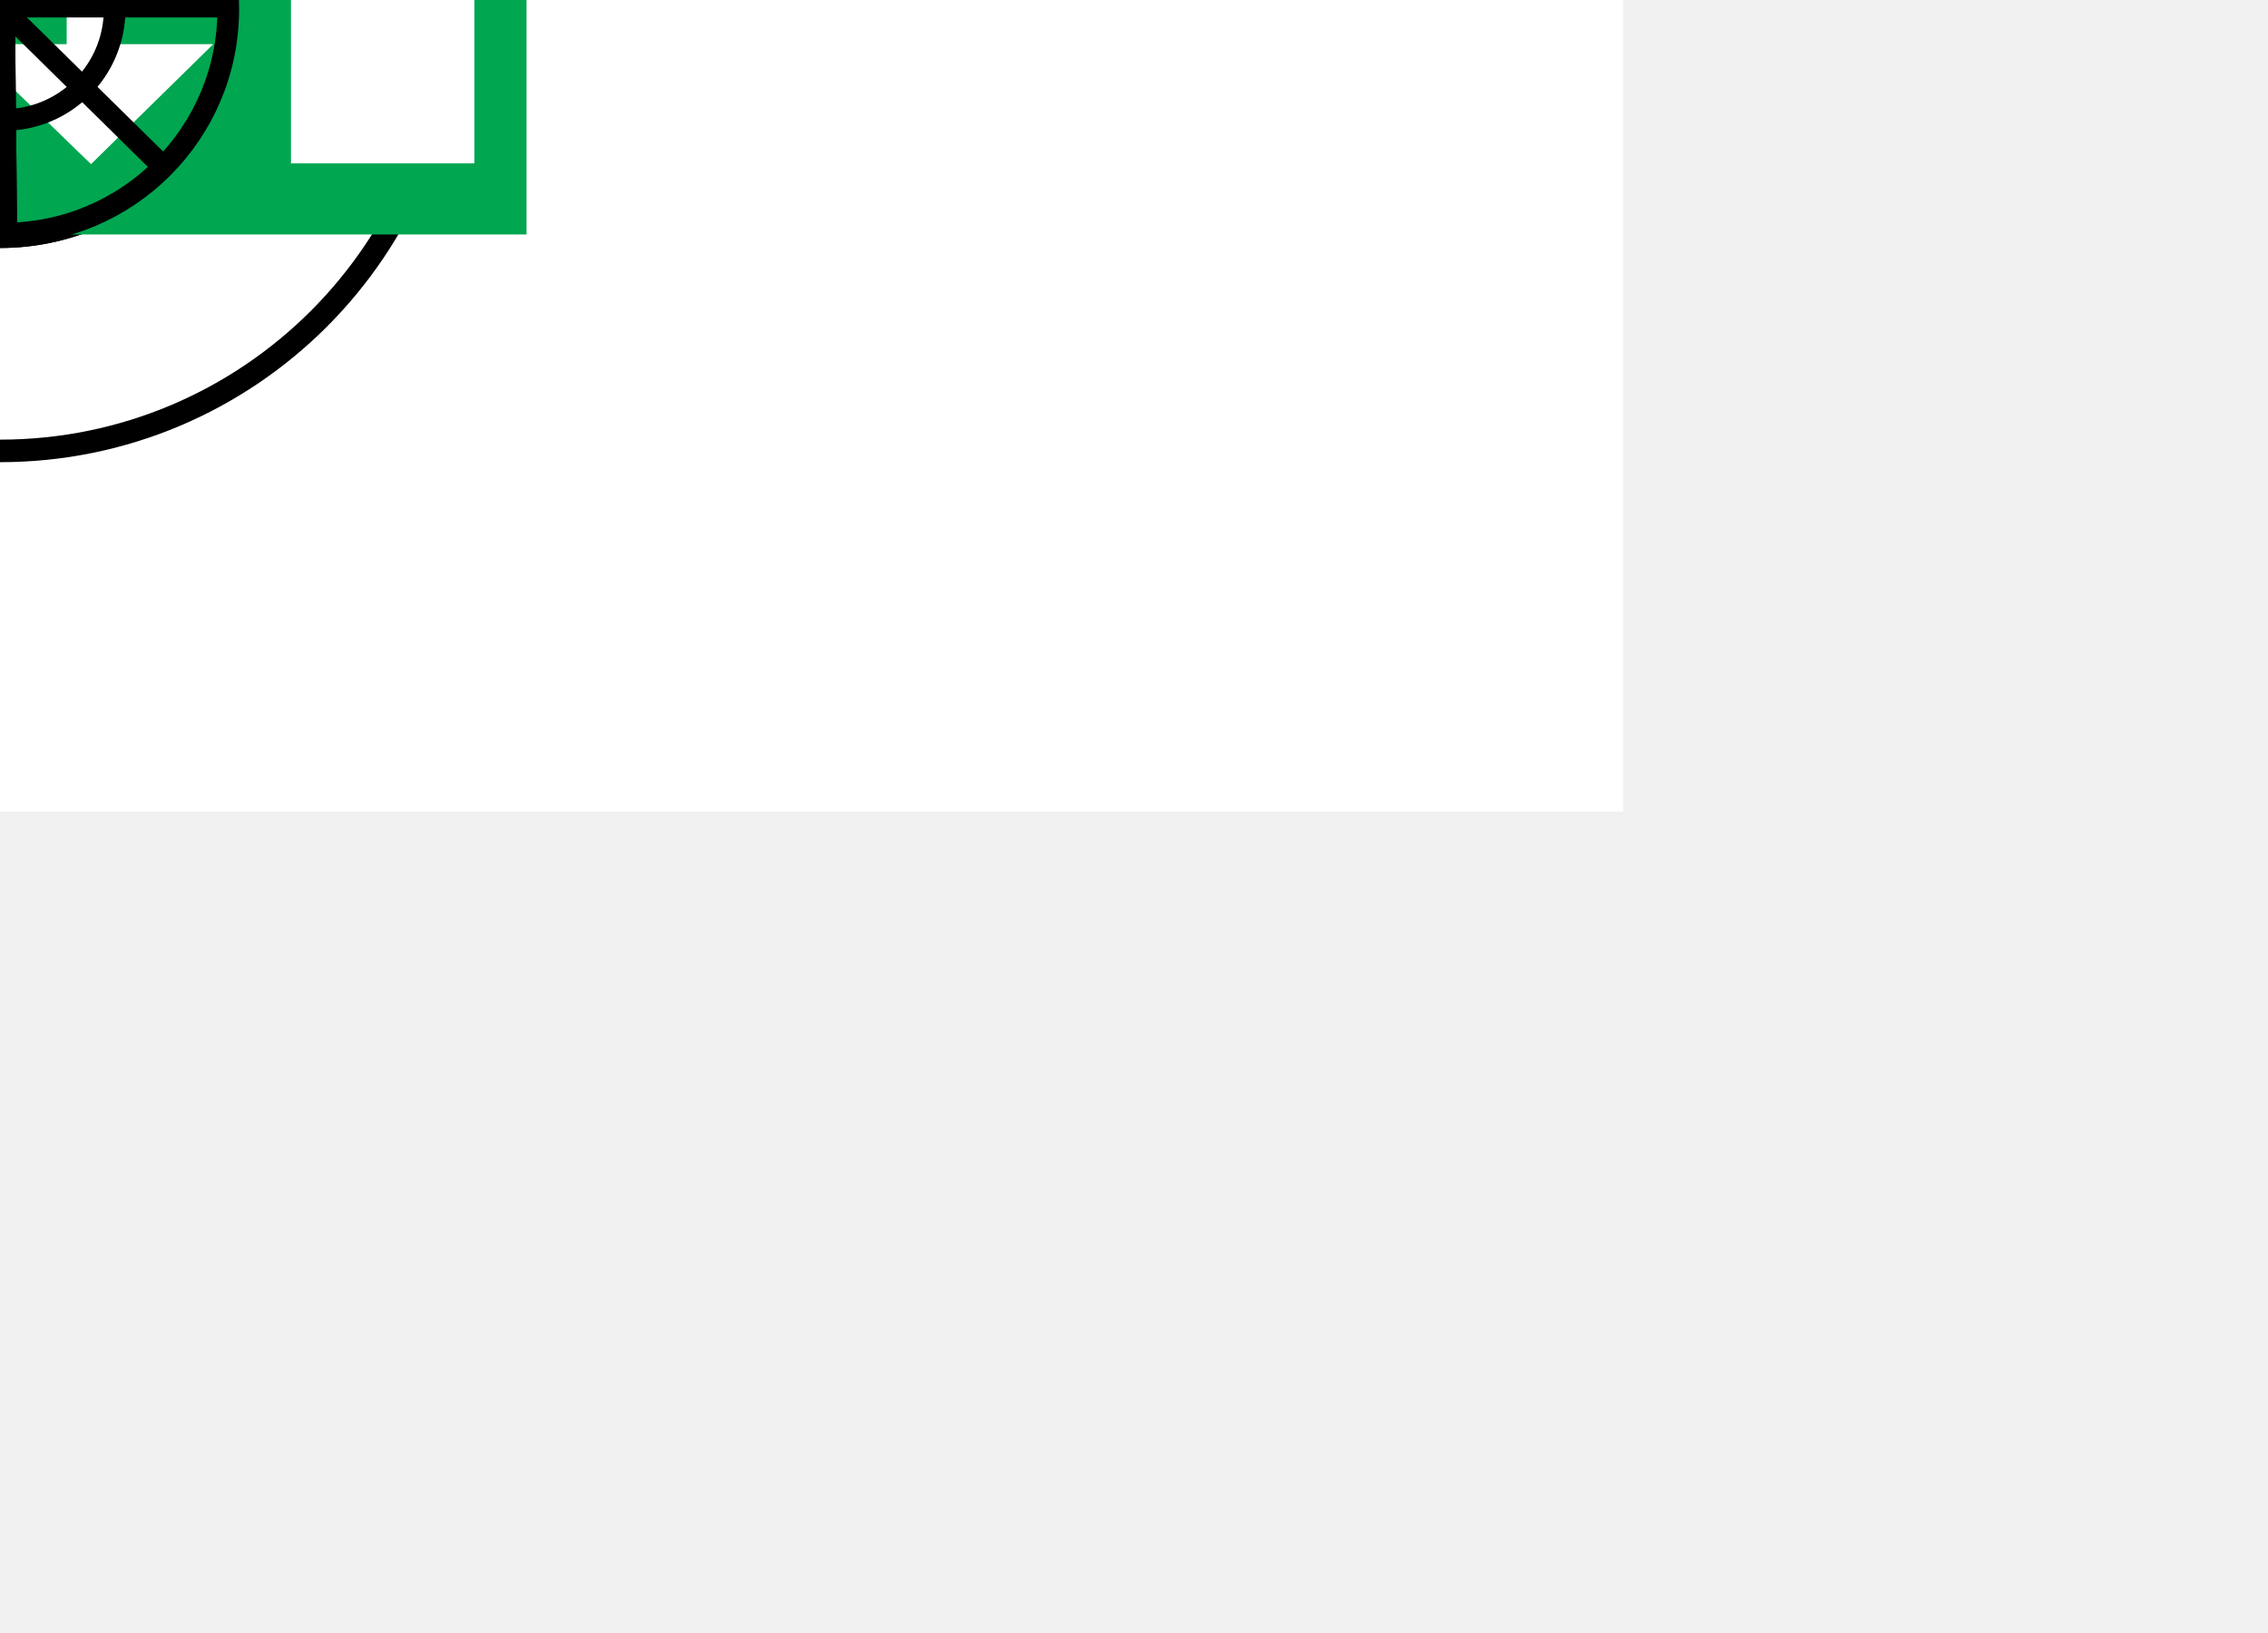
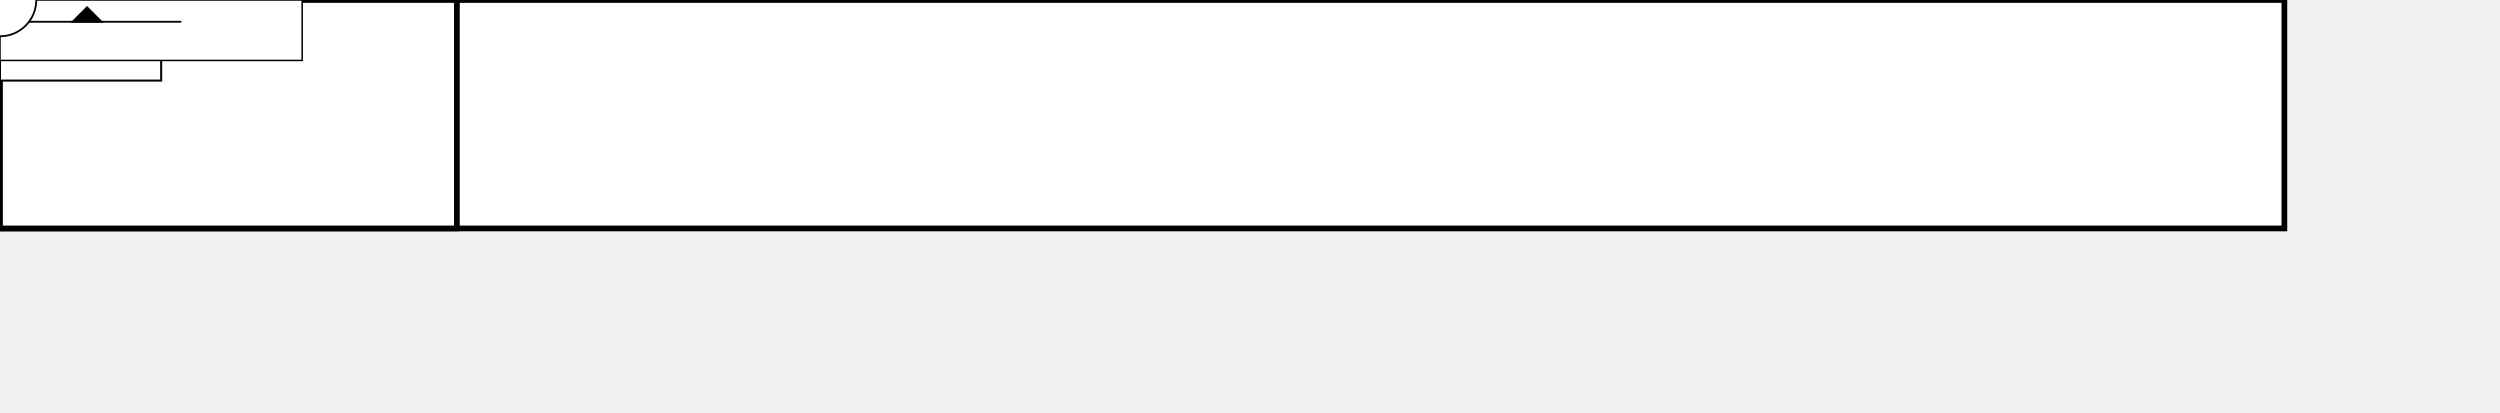
<svg xmlns="http://www.w3.org/2000/svg" baseProfile="full" version="1.1">
  <g id="rectangle-tag">
    <rect x="-6" y="-2.5" width="12" height="5" fill="white" stroke="black" style="stroke-width: 0.25;" />
  </g>
  <g id="triangle-tag">
    <path style="fill: white; stroke: black; stroke-width: 0.25;" d="M 3.1409425e-7,-7.107 5.765,2.878 l -11.53,-6e-7 z" />
  </g>
  <g id="hexagon-tag">
    <path style="fill: white; stroke: black; stroke-width: 0.25;" d="m 0.016,-6.058 5.234,3.837 -2.031,6.163 c 0,0 -6.489,-0.027 -6.489,-0.027 l -1.979,-6.18 5.266,-3.792" />
  </g>
  <g id="capsule-tag">
    <rect x="-6" y="-2.5" width="12" height="5" rx="2.5" ry="2.5" fill="white" stroke="black" style="stroke-width: 0.25;" />
  </g>
  <g id="circle-tag">
    <circle r="5" fill="white" stroke="black" style="stroke-width: 0.25;" />
  </g>
  <g id="door-tag">
    <circle r="5" fill="white" stroke="black" style="stroke-width: 0.25;" />
    <text y="-1.75" class="regular" text-anchor="middle" dominant-baseline="middle" data-type="text-template" />
    <line x1="-5" x2="5" style="stroke: black; stroke-width: 0.25;" />
    <text y="2.5" class="regular" text-anchor="middle" dominant-baseline="middle" data-type="text-template" />
  </g>
  <g id="window-tag">
    <path style="fill: white; stroke: black; stroke-width: 0.25;" d="m 0.016,-6.058 5.234,3.837 -2.031,6.163 c 0,0 -6.489,-0.027 -6.489,-0.027 l -1.979,-6.18 5.266,-3.792" />
  </g>
  <g id="space-tag">
-     <rect x="0" y="-6" width="18" height="15" fill="white" stroke="none" />
-     <text y="-3" font-size="small" text-anchor="left" dominant-baseline="left" data-type="text-template" font-style="italic" />
-     <text font-size="large" text-anchor="left" dominant-baseline="middle" data-type="text-template" font-weight="bold" />
+     <text font-size="5.78px" text-anchor="left" dominant-baseline="middle" data-type="text-template" />
    <text y="3.5" class="small" text-anchor="left" dominant-baseline="middle" data-type="text-template" />
    <text y="7" class="small" text-anchor="left" dominant-baseline="middle" data-type="text-template" />
  </g>
  <g id="spot-elevation">
    <path style="fill: white; stroke: black; stroke-width: 0.5;" d="M 0,-2 0,2 M -2,0 2,0" />
  </g>
  <g id="elevation-arrow">
    <path style="fill: black;" d="M -7.071 0 0 -7.071 7.071 0" />
  </g>
  <g id="elevation-tag">
    <circle r="5" fill="white" stroke="black" style="stroke-width: 0.25;" />
    <line x1="-5" y1="0" x2="5" y2="0" style="stroke: black; stroke-width: 0.25;" />
  </g>
  <g id="section-arrow">
    <path style="fill: black;" d="M -3 0 L 0 -4 L 3 0" />
  </g>
  <g id="setout-tag">
    <circle fill="white" stroke="black" r="2.5" style="stroke-width: 0.5" />
    <path d="M 0 0 L -2.5 0 A 2.5 2.5 0 0 1 0 -2.5 Z" fill="black" />
    <path d="M 0 0 L 2.5 0 A 2.5 2.5 0 0 1 0 2.5 Z" fill="black" />
    <text x="3" y="-8" class="small" text-anchor="start" dominant-baseline="auto" data-type="text-template" />
    <text x="3" y="-4" class="regular" text-anchor="start" dominant-baseline="auto" data-type="text-template" />
  </g>
  <g id="setout-point">
    <circle fill="white" stroke="black" r="2.5" style="stroke-width: 0.5" />
    <path d="M 0 0 L -2.5 0 A 2.5 2.5 0 0 1 0 -2.5 Z" fill="black" />
    <path d="M 0 0 L 2.5 0 A 2.5 2.5 0 0 1 0 2.5 Z" fill="black" />
  </g>
  <g id="control-point">
    <path style="fill: white; stroke: black; stroke-width: 0.5;" d="M 2.286,1.48 H -1.0000316e-7 -2.286 L -1.143,-0.5 -1.0000316e-7,-2.48 1.143,-0.5 Z" />
    <circle r="0.5" fill="black" stroke="black" style="stroke-width: 0.25;" />
  </g>
  <g id="traverse-point">
    <path style="fill: white; stroke: black; stroke-width: 0.5;" d="M -2,-2 2,2 M -2,2 2,-2" />
  </g>
  <g id="dot">
-     <circle r="1" fill="black" stroke="black" style="stroke-width: 0.25;" />
+     <circle r="2" fill="none" stroke="black" style="stroke-width: 0.25;" />
  </g>
  <g id="g10" transform="translate(-5.5, 2.6) scale(-0.01, 0.01) rotate(180)">
    <path d="M 0,0 V 526.43 H 1133.86 V 0 H 0" style="fill:#00a650;fill-opacity:1;fill-rule:nonzero;stroke:none" id="path12" />
    <path d="M 650.906,77.981 786.453,211.008 H 677.859 V 430.012 H 623.953 V 211.008 H 513.805 L 650.906,77.981" style="fill:#ffffff;fill-opacity:1;fill-rule:nonzero;stroke:none" id="path14" />
    <path d="M 1076.02,78.84 V 433.82 H 872.656 V 78.84 h 203.364" style="fill:#ffffff;fill-opacity:1;fill-rule:nonzero;stroke:none" id="path16" />
    <path d="m 355.508,117.063 v 72.617 l -75.203,75.199 21.879,21.875 46.015,-46.012 c 5.016,-5.019 13.141,-5.019 18.156,0 l 12.102,12.102 c 5.012,5.008 5.012,13.133 0,18.148 l -46.019,46.02 32.406,32.406 v 11.613 c 5.609,-2.222 11.715,-3.457 18.117,-3.457 27.176,0 49.203,22.031 49.203,49.203 0,27.18 -22.027,49.203 -49.203,49.203 -27.18,0 -49.211,-22.023 -49.211,-49.203 0,-4.711 0.68,-9.265 1.918,-13.578 H 197.297 l -59.332,-59.336 c -5.012,-5.011 -5.012,-13.14 0,-18.156 l 12.101,-12.098 c 5.016,-5.011 13.141,-5.011 18.157,0 l 46.797,46.797 h 34.582 L 144.488,245.293 H 70.68 c -7.09,0 -12.836,-5.75 -12.836,-12.84 v -25.668 c 0,-7.097 5.746,-12.84 12.836,-12.84 H 209.371 L 244,228.574 304.16,168.41 V 83.281 c 0,-7.09 5.746,-12.832 12.844,-12.832 h 25.668 c 7.09,0 12.836,5.742 12.836,12.832 v 33.782" style="fill:#ffffff;fill-opacity:1;fill-rule:nonzero;stroke:none" id="path18" />
  </g>
  <g id="c1" transform="translate(-7.15,-9.1) scale(0.06)">
    <path style="fill:#000000;stroke:#000000;stroke-width:4;stroke-dasharray:none;stroke-opacity:1" d="M 78.47,152.873 H 161.033 Z" id="path1" />
    <path style="fill:#000000;stroke:#000000;stroke-width:4;stroke-dasharray:none;stroke-opacity:1" d="m 90.317,182.034 58.508,-58.254 z" id="path1-8" />
    <path style="fill:#000000;stroke:#000000;stroke-width:4;stroke-dasharray:none;stroke-opacity:1" d="m 120.333,194.67 -0.822,-82.56 z" id="path1-0" />
    <path style="fill:#000000;stroke:#000000;stroke-width:4;stroke-dasharray:none;stroke-opacity:1" d="M 149.375,182.533 90.541,124.608 Z" id="path1-8-0" />
    <circle style="fill:none;stroke:#000000;stroke-width:4;stroke-dasharray:none;stroke-opacity:1" id="path2" cx="119.906" cy="153.381" r="41.451" />
  </g>
  <g id="hwa" transform=" translate(-7.15,-9.1) scale(0.06)">
    <path style="fill:#000000;stroke:#000000;stroke-width:4;stroke-dasharray:none;stroke-opacity:1" d="M 78.47,152.873 H 161.033 Z" id="path1" />
    <path style="fill:#000000;stroke:#000000;stroke-width:4;stroke-dasharray:none;stroke-opacity:1" d="m 120.333,194.67 -0.822,-82.56 z" id="path1-0" />
    <circle style="fill:none;stroke:#000000;stroke-width:4;stroke-dasharray:none;stroke-opacity:1" id="path2" cx="119.906" cy="153.381" r="20.451" />
  </g>
+   <g id="son_uit" transform="translate(2, -4) scale(1.5)">
+     <path d="M0 0H4ZL2 4 4 0H0" style="fill:#000000;fill-rule:nonzero;stroke:#000000; stroke-width:0.25;" id="path1" />
+     <path d="M0 0H2ZL2 4V0" style="fill:#ffffff;fill-rule:nonzero;stroke:#000000; stroke-width:0.25;" id="path2" />
+   </g>
+   <g id="son_nuit" transform="translate(2, -4) scale(1.5)">
+     <path d="M0 0H4ZL2 4 4 0H0" style="fill:#ffffff;fill-rule:nonzero;stroke:#000000; stroke-width:0.25;" id="path1" />
+   </g>
+   <g id="son_kl_uit" transform="translate(2, -4) scale(1.5)">
+     <path d="M0 0H4ZL2 4 4 0M4 4H0" style="fill:#000000;fill-rule:nonzero;stroke:#000000; stroke-width:0.25;" id="path1" />
+     <path d="M0 0H2ZL2 4V0" style="fill:#ffffff;fill-rule:nonzero;stroke:#000000; stroke-width:0.25;" id="path2" />
+   </g>
+   <g id="son_kl_nuit" transform="translate(2, -4) scale(1.5)">
+     <path d="M0 0H4ZL2 4 4 0M4 4H0" style="fill:#ffffff;fill-rule:nonzero;stroke:#000000; stroke-width:0.25;" id="path1" />
+   </g>
+   <g id="kol_bov" transform="translate(0, 1.25) scale(1.5)">
+     <path d="M8 0H0L-3 6" style="fill:none;stroke:#000000; stroke-width:0.15;" id="path1" />
+   </g>
+   <g id="kol_bov_ond" transform="translate(0, 1.25) scale(1.5)">
+     <path d="M8 0H0L-3-6" style="fill:none;stroke:#000000; stroke-width:0.15;" id="path1" />
+   </g>
+   <g id="kol_ond" transform="translate(0, -1.25) scale(1.5)">
+     <path d="M8 0H0L-3 6" style="fill:none;stroke:#000000; stroke-width:0.15;" id="path1" />
+   </g>
+   <g id="kol_ond_ond" transform="translate(0, -3.25) scale(1.5)">
+     <path d="M8 0H0L-3-6" style="fill:none;stroke:#000000; stroke-width:0.15;" id="path1" />
+   </g>
+   <g id="pn_1_8">
+     <rect x="-23.75" y="-3.75" width="47.5" height="7.5" fill="white" stroke="black" style="stroke-width: 0.5;" />
+   </g>
+   <g id="pn_2_5">
+     <rect x="-33" y="-5.2" width="66" height="10.4" fill="white" stroke="black" style="stroke-width: 0.5;" />
+   </g>
+   <g id="ds_p_l" transform=" translate(0,0) scale(1)">
+     <path d="M17 0H-32V8" style="fill:none;fill-rule:nonzero;stroke:#000000; stroke-width:0.25;" id="path1" />
+     <path d="M-32 8h3l-3 6-3-6h3" style="fill:black;fill-rule:nonzero;stroke:#000000; stroke-width:0.25;" id="path2" />
+   </g>
+   <g id="ds_p_r" transform=" translate(0,0) scale(-1, 1)">
+     <path d="M17 0H-32V8" style="fill:none;fill-rule:nonzero;stroke:#000000; stroke-width:0.25;" id="path1" />
+     <path d="M-32 8h3l-3 6-3-6h3" style="fill:black;fill-rule:nonzero;stroke:#000000; stroke-width:0.25;" id="path2" />
+   </g>
+   <g id="wapsym" transform=" translate(0,0) scale(0.37)">
+     <path d="M4-5H0M4-9-3 7m1-5A1 1 0 012-2 1 1 0 01-2 2M1-7 5-7" style="fill:none;fill-rule:nonzero;stroke:#000000; stroke-width:0.75;" id="path1" />
+   </g>
+   <g id="wapsym_ng_1" transform=" translate(0,0) scale(0.37)">
+     <path d="M4-5H0M4-9-3 7m1-5A1 1 0 012-2 1 1 0 01-2 2" style="fill:none;fill-rule:nonzero;stroke:#000000; stroke-width:0.75;" id="path1" />
+   </g>
+   <g id="wapsym_ng_2" transform=" translate(0,0) scale(0.37)">
+     <path d="M2-2M4-9-3 7m1-5A1 1 0 012-2 1 1 0 01-2 2" style="fill:none;fill-rule:nonzero;stroke:#000000; stroke-width:0.75;" id="path1" />
+   </g>
+   <g id="schaalstok1_1" transform=" translate(0,0) scale(1)">
+     <rect x="0" y="0" width="100mm" height="10mm" fill="white" stroke="black" style="stroke-width: 0.25mm;" />
+   </g>
+   <g id="schaalstok1_10" transform=" translate(0,0) scale(1)">
+     <rect x="0" y="0" width="20mm" height="10mm" fill="white" stroke="black" style="stroke-width: 0.25mm;" />
+   </g>
+   <g id="schaalstok1_10pt" transform=" translate(0,0) scale(1)">
+     <rect x="0" y="0" width="20pt" height="10pt" fill="white" stroke="black" style="stroke-width: 0.25pt;" />
+   </g>
+   <g id="schaalstok1_10px" transform=" translate(0,0) scale(1)">
+     <rect x="0" y="0" width="50" height="10" fill="white" stroke="black" style="stroke-width: 0.25;" />
+   </g>
+   <g id="wapsym_complex" transform="translate(0, 0) scale(1.2)">
+     <path d="M-5 0A1 1 0 005 0 1 1 0 00-5 0Z" style="fill:white; stroke:black; stroke-width:0.25;" id="path1" />
+     <path d="M25 3H4Zm0-6H4ZM3-25V-4Zm-6 0V-4Z" style="fill:none; stroke:black; stroke-width:0.25;" id="path2" />
+     <path d="M10 3h4L12 1Zm0-6h4L12-1ZM-3-13v4l2-2ZM3-9v-4L1-11Zm0-4v-4L1-15Zm-6-4v4l2-2Z" style="fill:black; stroke:black; stroke-width:0.25;" id="path3" />
+   </g>
</svg>
